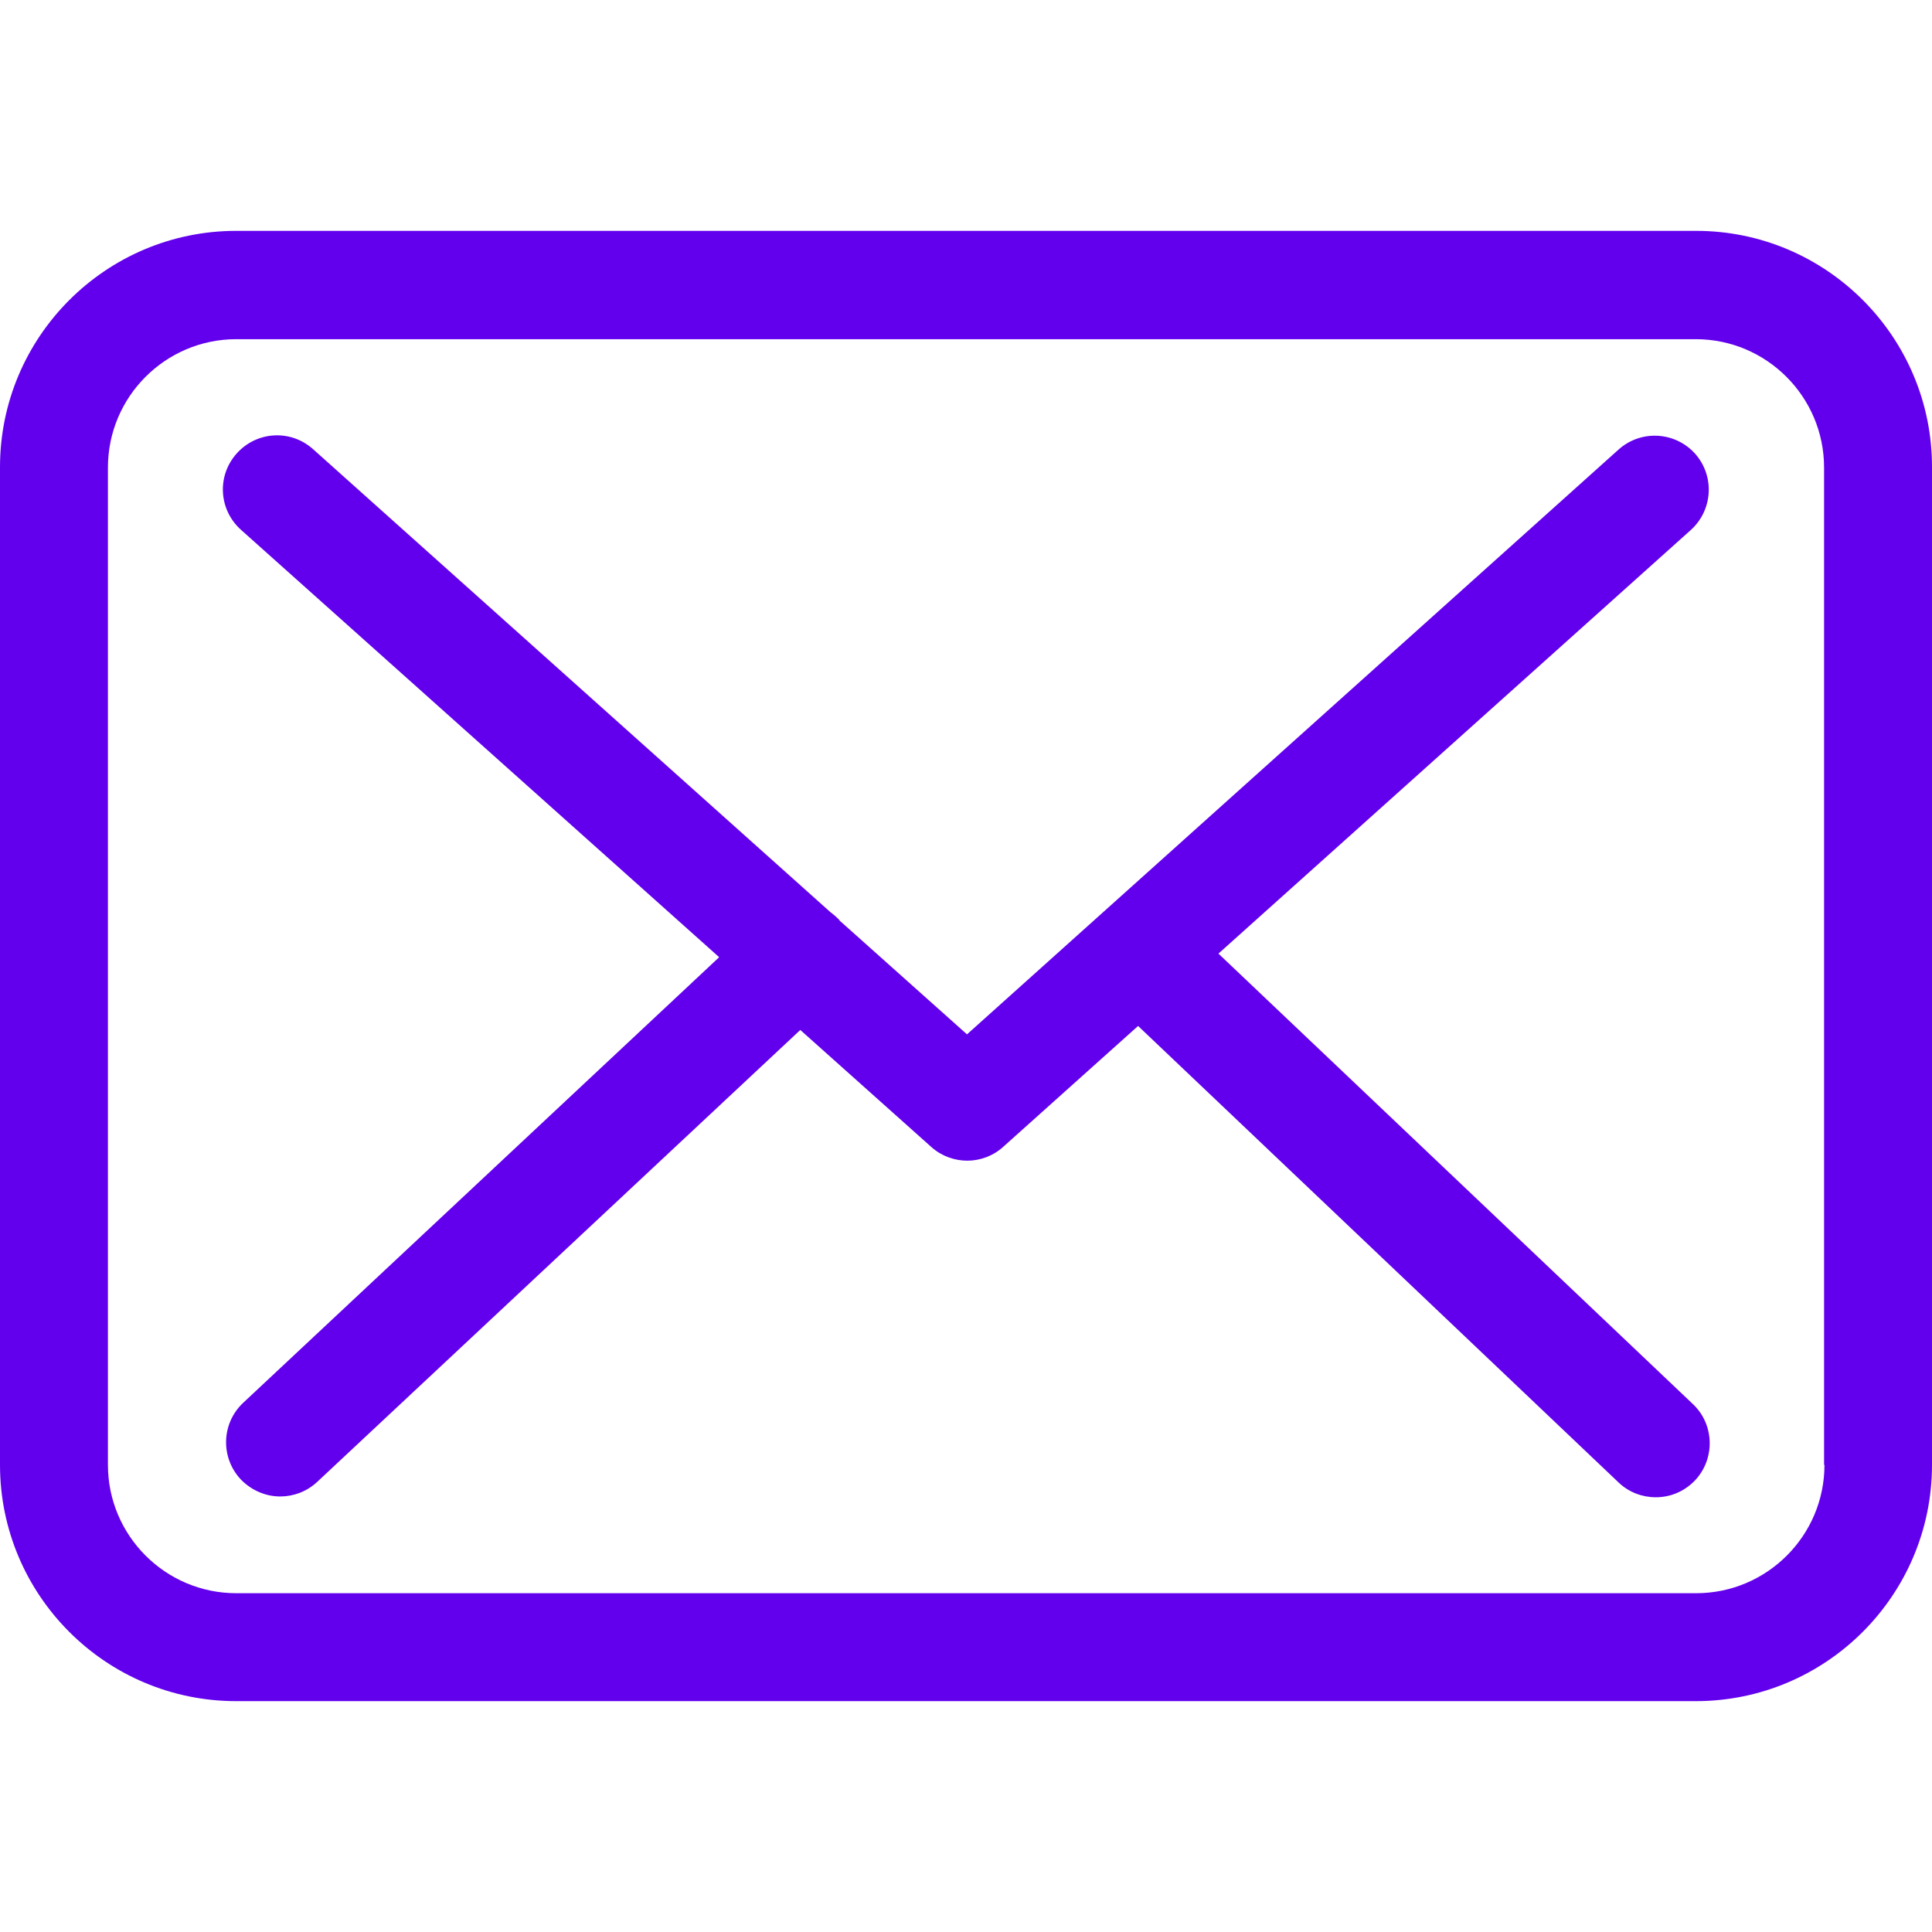
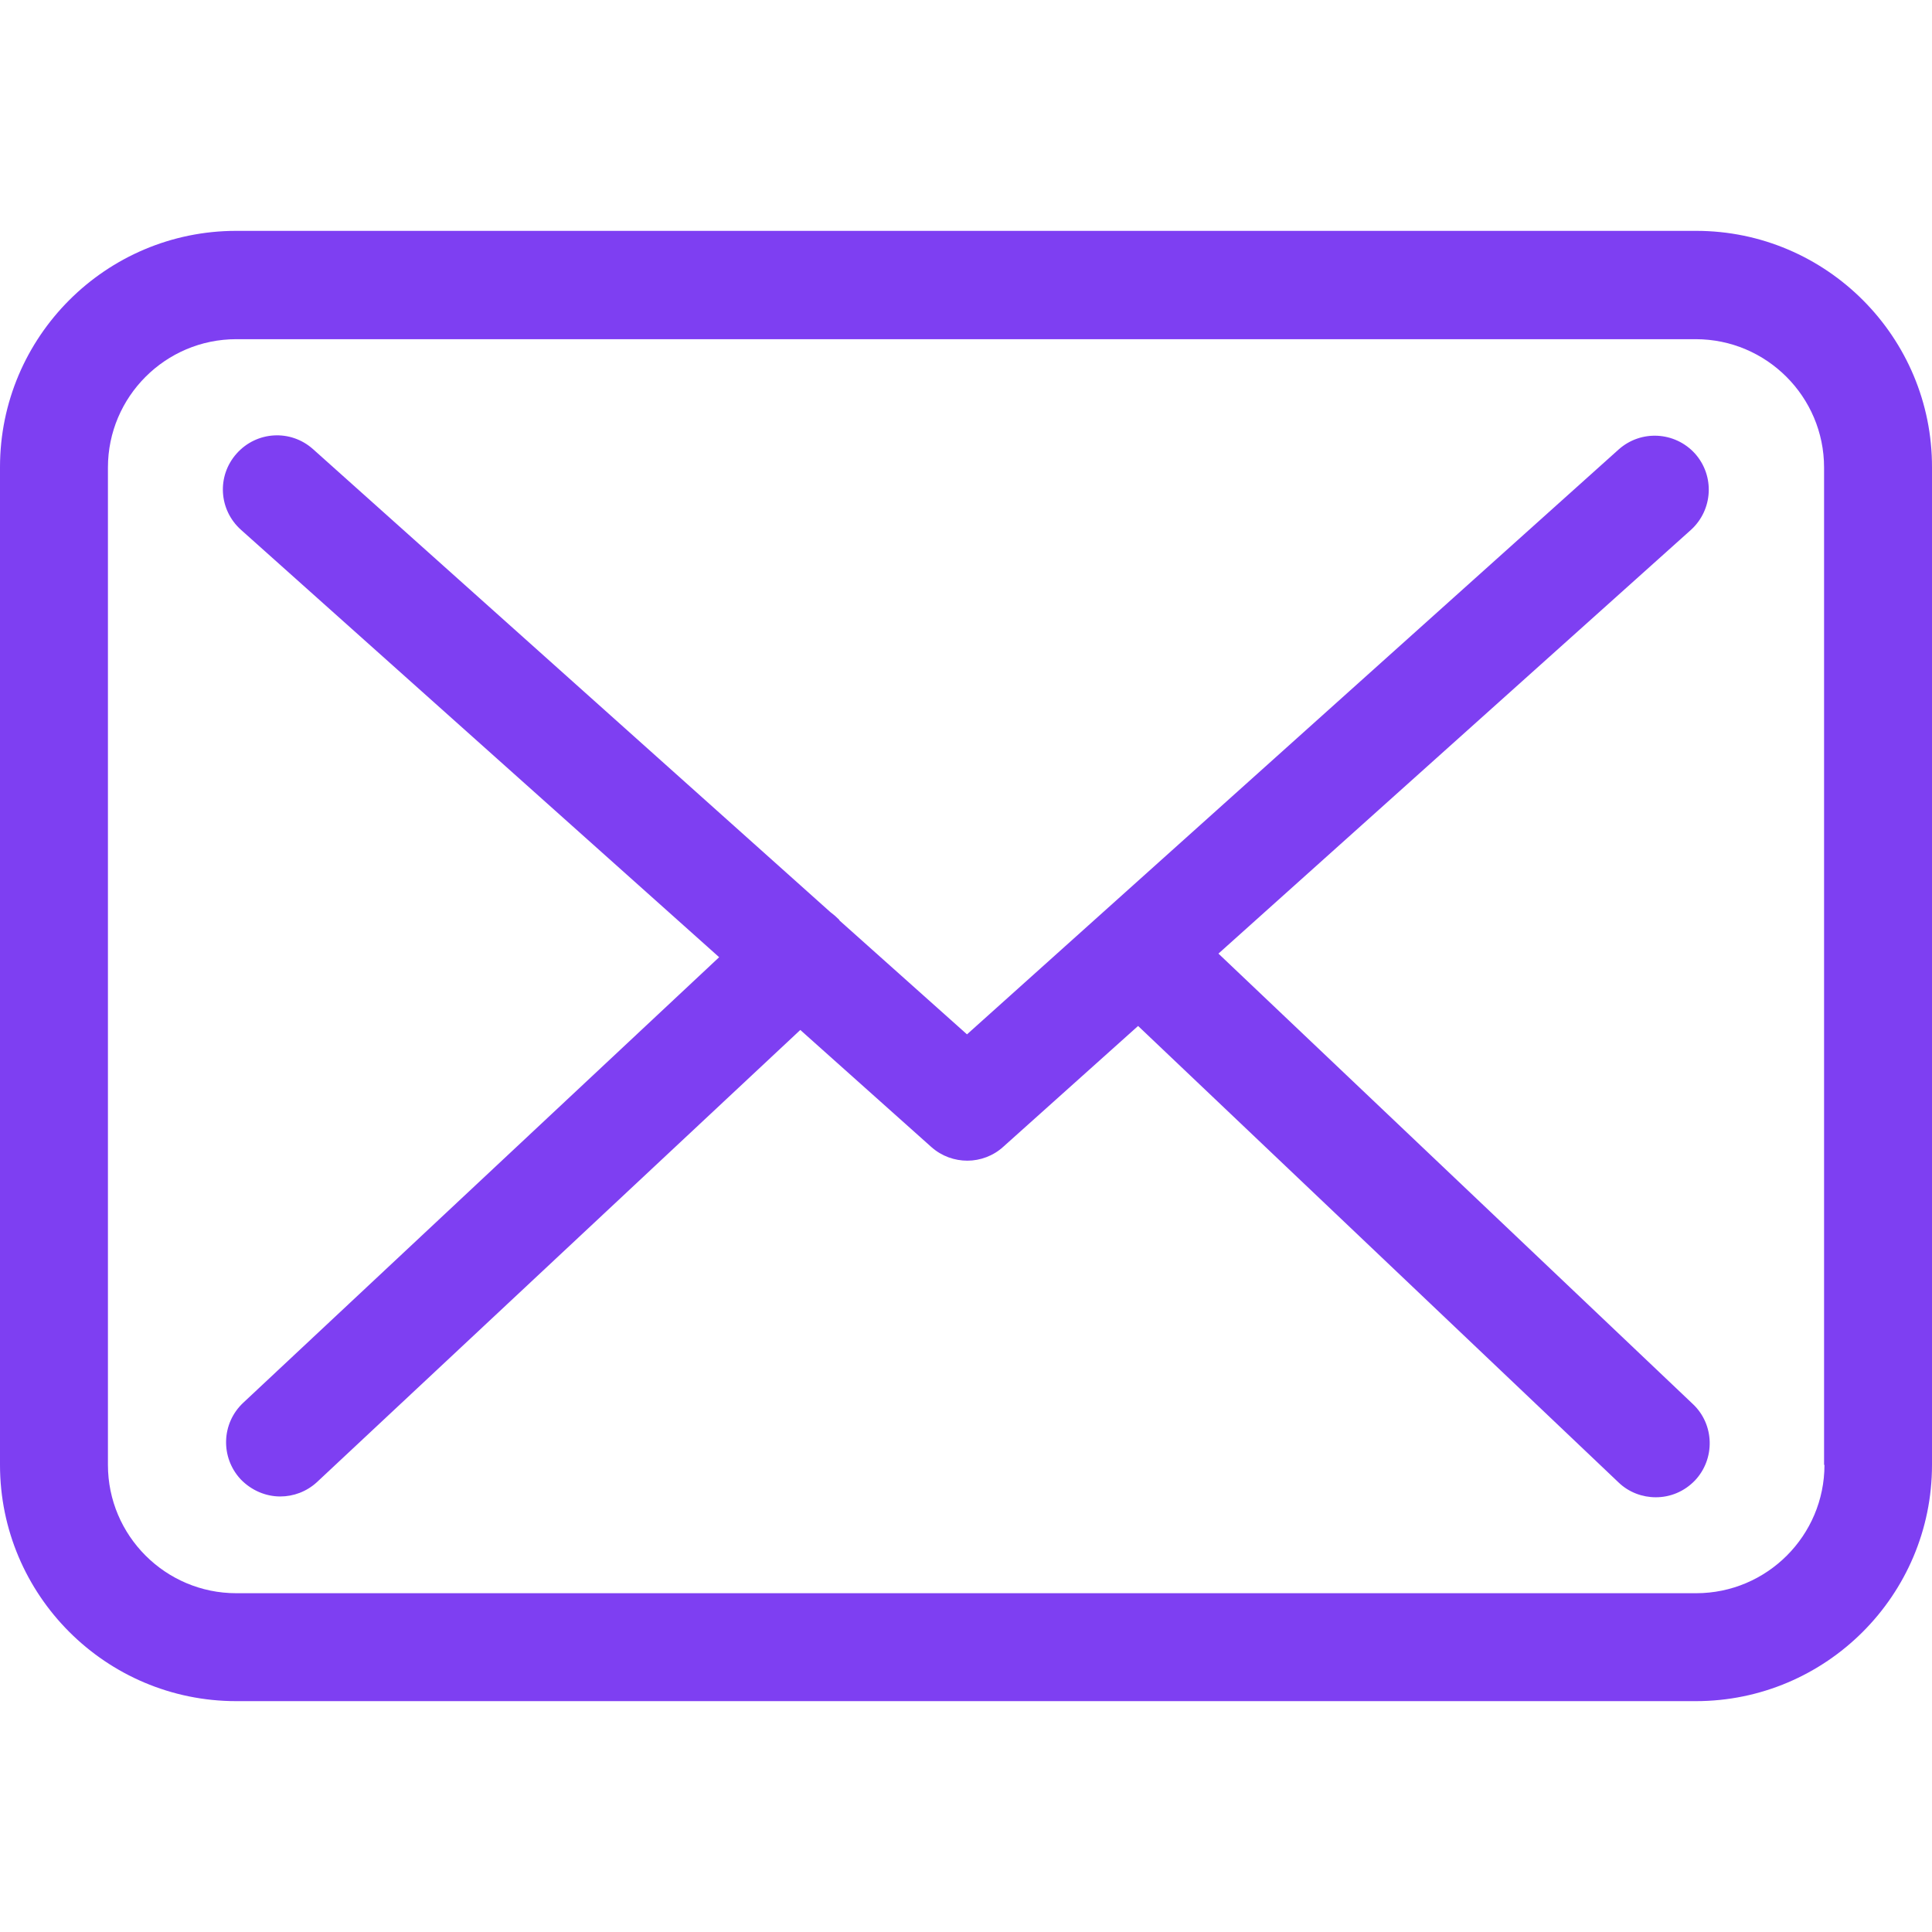
- <svg xmlns="http://www.w3.org/2000/svg" version="1.1" id="Capa_1" x="0px" y="0px" viewBox="0 0 483.3 483.3" fill="#6200ee" style="enable-background:new 0 0 483.3 483.3;" xml:space="preserve">
+ <svg xmlns="http://www.w3.org/2000/svg" version="1.1" id="Capa_1" x="0px" y="0px" viewBox="0 0 483.3 483.3" fill="#7e3ff2" style="enable-background:new 0 0 483.3 483.3;" xml:space="preserve">
  <g>
    <g>
      <path d="M424.3,57.75H59.1c-32.6,0-59.1,26.5-59.1,59.1v249.6c0,32.6,26.5,59.1,59.1,59.1h365.1c32.6,0,59.1-26.5,59.1-59.1    v-249.5C483.4,84.35,456.9,57.75,424.3,57.75z M456.4,366.45c0,17.7-14.4,32.1-32.1,32.1H59.1c-17.7,0-32.1-14.4-32.1-32.1v-249.5    c0-17.7,14.4-32.1,32.1-32.1h365.1c17.7,0,32.1,14.4,32.1,32.1v249.5H456.4z" />
      <path d="M304.8,238.55l118.2-106c5.5-5,6-13.5,1-19.1c-5-5.5-13.5-6-19.1-1l-163,146.3l-31.8-28.4c-0.1-0.1-0.2-0.2-0.2-0.3    c-0.7-0.7-1.4-1.3-2.2-1.9L78.3,112.35c-5.6-5-14.1-4.5-19.1,1.1c-5,5.6-4.5,14.1,1.1,19.1l119.6,106.9L60.8,350.95    c-5.4,5.1-5.7,13.6-0.6,19.1c2.7,2.8,6.3,4.3,9.9,4.3c3.3,0,6.6-1.2,9.2-3.6l120.9-113.1l32.8,29.3c2.6,2.3,5.8,3.4,9,3.4    c3.2,0,6.5-1.2,9-3.5l33.7-30.2l120.2,114.2c2.6,2.5,6,3.7,9.3,3.7c3.6,0,7.1-1.4,9.8-4.2c5.1-5.4,4.9-14-0.5-19.1L304.8,238.55z" />
    </g>
  </g>
  <g>
</g>
  <g>
</g>
  <g>
</g>
  <g>
</g>
  <g>
</g>
  <g>
</g>
  <g>
</g>
  <g>
</g>
  <g>
</g>
  <g>
</g>
  <g>
</g>
  <g>
</g>
  <g>
</g>
  <g>
</g>
  <g>
</g>
</svg>
